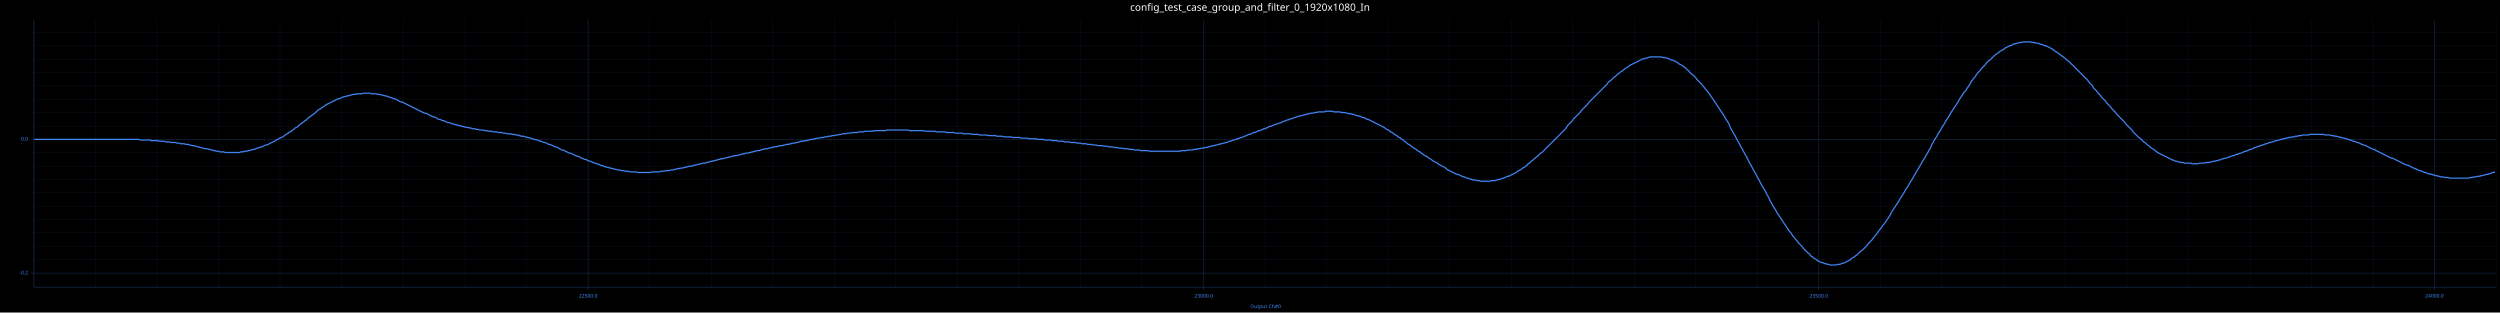
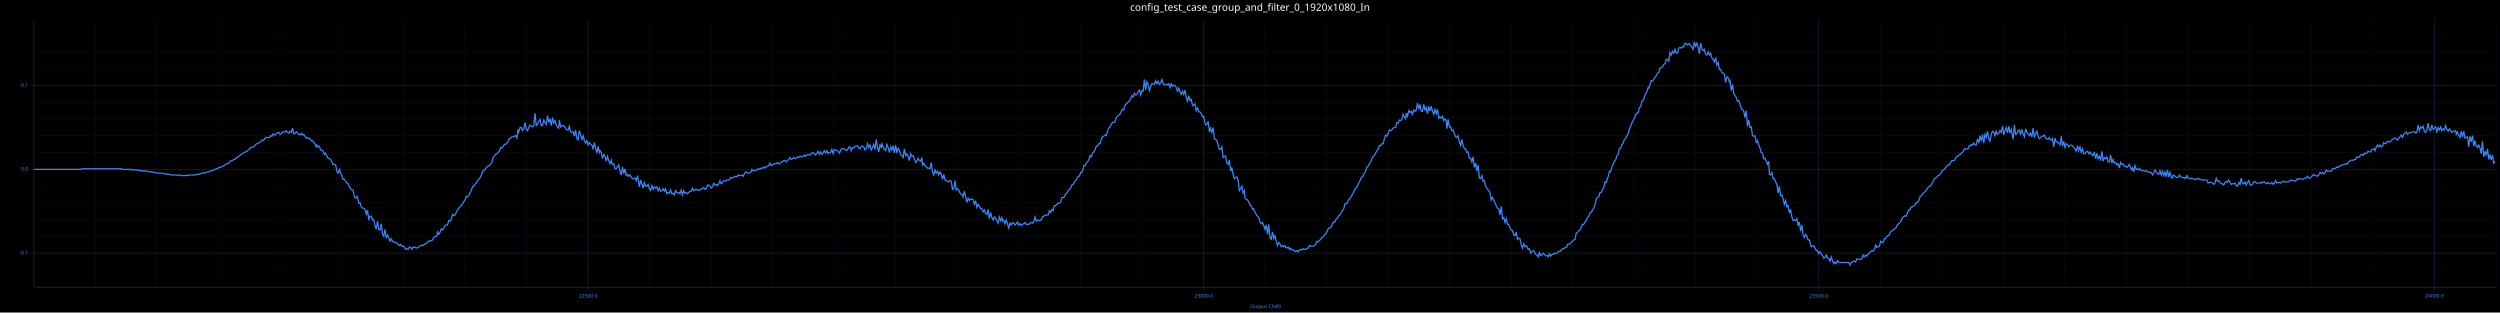
<svg xmlns="http://www.w3.org/2000/svg" width="100%" height="100%" preserveAspectRatio="xMidYMid meet" viewBox="0 0 4000 500">
  <rect x="0" y="0" width="4000" height="500" opacity="1" fill="#000000" stroke="none" />
  <text x="2000" y="5" dy="0.76em" text-anchor="middle" font-family="sans-serif" font-size="16.129" opacity="1" fill="#FFFFFF">
config_test_case_group_and_filter_0_1920x1080_In
</text>
  <line opacity="0.1" stroke="#4285F4" stroke-width="1" x1="55" y1="459" x2="55" y2="31" />
  <line opacity="0.1" stroke="#4285F4" stroke-width="1" x1="153" y1="459" x2="153" y2="31" />
  <line opacity="0.1" stroke="#4285F4" stroke-width="1" x1="251" y1="459" x2="251" y2="31" />
  <line opacity="0.1" stroke="#4285F4" stroke-width="1" x1="350" y1="459" x2="350" y2="31" />
  <line opacity="0.1" stroke="#4285F4" stroke-width="1" x1="448" y1="459" x2="448" y2="31" />
  <line opacity="0.1" stroke="#4285F4" stroke-width="1" x1="547" y1="459" x2="547" y2="31" />
  <line opacity="0.1" stroke="#4285F4" stroke-width="1" x1="645" y1="459" x2="645" y2="31" />
  <line opacity="0.1" stroke="#4285F4" stroke-width="1" x1="744" y1="459" x2="744" y2="31" />
  <line opacity="0.1" stroke="#4285F4" stroke-width="1" x1="842" y1="459" x2="842" y2="31" />
  <line opacity="0.1" stroke="#4285F4" stroke-width="1" x1="941" y1="459" x2="941" y2="31" />
  <line opacity="0.1" stroke="#4285F4" stroke-width="1" x1="1039" y1="459" x2="1039" y2="31" />
  <line opacity="0.1" stroke="#4285F4" stroke-width="1" x1="1138" y1="459" x2="1138" y2="31" />
  <line opacity="0.1" stroke="#4285F4" stroke-width="1" x1="1236" y1="459" x2="1236" y2="31" />
  <line opacity="0.1" stroke="#4285F4" stroke-width="1" x1="1335" y1="459" x2="1335" y2="31" />
  <line opacity="0.1" stroke="#4285F4" stroke-width="1" x1="1433" y1="459" x2="1433" y2="31" />
  <line opacity="0.1" stroke="#4285F4" stroke-width="1" x1="1532" y1="459" x2="1532" y2="31" />
  <line opacity="0.1" stroke="#4285F4" stroke-width="1" x1="1630" y1="459" x2="1630" y2="31" />
  <line opacity="0.1" stroke="#4285F4" stroke-width="1" x1="1729" y1="459" x2="1729" y2="31" />
  <line opacity="0.1" stroke="#4285F4" stroke-width="1" x1="1827" y1="459" x2="1827" y2="31" />
  <line opacity="0.1" stroke="#4285F4" stroke-width="1" x1="1926" y1="459" x2="1926" y2="31" />
  <line opacity="0.1" stroke="#4285F4" stroke-width="1" x1="2024" y1="459" x2="2024" y2="31" />
  <line opacity="0.1" stroke="#4285F4" stroke-width="1" x1="2122" y1="459" x2="2122" y2="31" />
  <line opacity="0.1" stroke="#4285F4" stroke-width="1" x1="2221" y1="459" x2="2221" y2="31" />
  <line opacity="0.1" stroke="#4285F4" stroke-width="1" x1="2319" y1="459" x2="2319" y2="31" />
  <line opacity="0.1" stroke="#4285F4" stroke-width="1" x1="2418" y1="459" x2="2418" y2="31" />
  <line opacity="0.1" stroke="#4285F4" stroke-width="1" x1="2516" y1="459" x2="2516" y2="31" />
  <line opacity="0.1" stroke="#4285F4" stroke-width="1" x1="2615" y1="459" x2="2615" y2="31" />
  <line opacity="0.1" stroke="#4285F4" stroke-width="1" x1="2713" y1="459" x2="2713" y2="31" />
  <line opacity="0.1" stroke="#4285F4" stroke-width="1" x1="2812" y1="459" x2="2812" y2="31" />
  <line opacity="0.1" stroke="#4285F4" stroke-width="1" x1="2910" y1="459" x2="2910" y2="31" />
  <line opacity="0.1" stroke="#4285F4" stroke-width="1" x1="3009" y1="459" x2="3009" y2="31" />
  <line opacity="0.1" stroke="#4285F4" stroke-width="1" x1="3107" y1="459" x2="3107" y2="31" />
  <line opacity="0.1" stroke="#4285F4" stroke-width="1" x1="3206" y1="459" x2="3206" y2="31" />
  <line opacity="0.1" stroke="#4285F4" stroke-width="1" x1="3304" y1="459" x2="3304" y2="31" />
  <line opacity="0.1" stroke="#4285F4" stroke-width="1" x1="3403" y1="459" x2="3403" y2="31" />
  <line opacity="0.1" stroke="#4285F4" stroke-width="1" x1="3501" y1="459" x2="3501" y2="31" />
  <line opacity="0.1" stroke="#4285F4" stroke-width="1" x1="3600" y1="459" x2="3600" y2="31" />
  <line opacity="0.1" stroke="#4285F4" stroke-width="1" x1="3698" y1="459" x2="3698" y2="31" />
  <line opacity="0.1" stroke="#4285F4" stroke-width="1" x1="3797" y1="459" x2="3797" y2="31" />
  <line opacity="0.1" stroke="#4285F4" stroke-width="1" x1="3895" y1="459" x2="3895" y2="31" />
  <line opacity="0.1" stroke="#4285F4" stroke-width="1" x1="3994" y1="459" x2="3994" y2="31" />
-   <line opacity="0.1" stroke="#4285F4" stroke-width="1" x1="55" y1="458" x2="3994" y2="458" />
-   <line opacity="0.1" stroke="#4285F4" stroke-width="1" x1="55" y1="437" x2="3994" y2="437" />
-   <line opacity="0.1" stroke="#4285F4" stroke-width="1" x1="55" y1="415" x2="3994" y2="415" />
-   <line opacity="0.1" stroke="#4285F4" stroke-width="1" x1="55" y1="394" x2="3994" y2="394" />
-   <line opacity="0.1" stroke="#4285F4" stroke-width="1" x1="55" y1="372" x2="3994" y2="372" />
+   <line opacity="0.1" stroke="#4285F4" stroke-width="1" x1="55" y1="459" x2="3994" y2="459" />
+   <line opacity="0.1" stroke="#4285F4" stroke-width="1" x1="55" y1="432" x2="3994" y2="432" />
+   <line opacity="0.1" stroke="#4285F4" stroke-width="1" x1="55" y1="405" x2="3994" y2="405" />
+   <line opacity="0.1" stroke="#4285F4" stroke-width="1" x1="55" y1="378" x2="3994" y2="378" />
  <line opacity="0.1" stroke="#4285F4" stroke-width="1" x1="55" y1="351" x2="3994" y2="351" />
-   <line opacity="0.1" stroke="#4285F4" stroke-width="1" x1="55" y1="330" x2="3994" y2="330" />
-   <line opacity="0.1" stroke="#4285F4" stroke-width="1" x1="55" y1="308" x2="3994" y2="308" />
-   <line opacity="0.1" stroke="#4285F4" stroke-width="1" x1="55" y1="287" x2="3994" y2="287" />
-   <line opacity="0.1" stroke="#4285F4" stroke-width="1" x1="55" y1="266" x2="3994" y2="266" />
+   <line opacity="0.1" stroke="#4285F4" stroke-width="1" x1="55" y1="325" x2="3994" y2="325" />
+   <line opacity="0.1" stroke="#4285F4" stroke-width="1" x1="55" y1="298" x2="3994" y2="298" />
+   <line opacity="0.1" stroke="#4285F4" stroke-width="1" x1="55" y1="271" x2="3994" y2="271" />
  <line opacity="0.1" stroke="#4285F4" stroke-width="1" x1="55" y1="244" x2="3994" y2="244" />
-   <line opacity="0.1" stroke="#4285F4" stroke-width="1" x1="55" y1="223" x2="3994" y2="223" />
-   <line opacity="0.1" stroke="#4285F4" stroke-width="1" x1="55" y1="202" x2="3994" y2="202" />
-   <line opacity="0.1" stroke="#4285F4" stroke-width="1" x1="55" y1="180" x2="3994" y2="180" />
-   <line opacity="0.1" stroke="#4285F4" stroke-width="1" x1="55" y1="159" x2="3994" y2="159" />
+   <line opacity="0.1" stroke="#4285F4" stroke-width="1" x1="55" y1="217" x2="3994" y2="217" />
+   <line opacity="0.1" stroke="#4285F4" stroke-width="1" x1="55" y1="190" x2="3994" y2="190" />
+   <line opacity="0.1" stroke="#4285F4" stroke-width="1" x1="55" y1="164" x2="3994" y2="164" />
  <line opacity="0.1" stroke="#4285F4" stroke-width="1" x1="55" y1="137" x2="3994" y2="137" />
-   <line opacity="0.1" stroke="#4285F4" stroke-width="1" x1="55" y1="116" x2="3994" y2="116" />
-   <line opacity="0.1" stroke="#4285F4" stroke-width="1" x1="55" y1="95" x2="3994" y2="95" />
-   <line opacity="0.1" stroke="#4285F4" stroke-width="1" x1="55" y1="73" x2="3994" y2="73" />
-   <line opacity="0.1" stroke="#4285F4" stroke-width="1" x1="55" y1="52" x2="3994" y2="52" />
+   <line opacity="0.1" stroke="#4285F4" stroke-width="1" x1="55" y1="110" x2="3994" y2="110" />
+   <line opacity="0.1" stroke="#4285F4" stroke-width="1" x1="55" y1="83" x2="3994" y2="83" />
+   <line opacity="0.1" stroke="#4285F4" stroke-width="1" x1="55" y1="56" x2="3994" y2="56" />
  <text x="2025" y="495" dy="-0.5ex" text-anchor="middle" font-family="sans-serif" font-size="8.065" opacity="1" fill="#4285F4">
Output Ch#0
</text>
  <line opacity="0.2" stroke="#4285F4" stroke-width="1" x1="941" y1="459" x2="941" y2="31" />
  <line opacity="0.2" stroke="#4285F4" stroke-width="1" x1="1926" y1="459" x2="1926" y2="31" />
  <line opacity="0.2" stroke="#4285F4" stroke-width="1" x1="2910" y1="459" x2="2910" y2="31" />
  <line opacity="0.2" stroke="#4285F4" stroke-width="1" x1="3895" y1="459" x2="3895" y2="31" />
-   <line opacity="0.2" stroke="#4285F4" stroke-width="1" x1="55" y1="437" x2="3994" y2="437" />
-   <line opacity="0.2" stroke="#4285F4" stroke-width="1" x1="55" y1="223" x2="3994" y2="223" />
+   <line opacity="0.2" stroke="#4285F4" stroke-width="1" x1="55" y1="405" x2="3994" y2="405" />
+   <line opacity="0.2" stroke="#4285F4" stroke-width="1" x1="55" y1="271" x2="3994" y2="271" />
+   <line opacity="0.2" stroke="#4285F4" stroke-width="1" x1="55" y1="137" x2="3994" y2="137" />
  <polyline fill="none" opacity="0.3" stroke="#4285F4" stroke-width="1" points="54,31 54,459 " />
-   <text x="45" y="437" dy="0.5ex" text-anchor="end" font-family="sans-serif" font-size="8.065" opacity="1" fill="#4285F4">
- -0.2
+   <text x="45" y="405" dy="0.5ex" text-anchor="end" font-family="sans-serif" font-size="8.065" opacity="1" fill="#4285F4">
+ -0.1
</text>
-   <polyline fill="none" opacity="0.3" stroke="#4285F4" stroke-width="1" points="49,437 54,437 " />
-   <text x="45" y="223" dy="0.5ex" text-anchor="end" font-family="sans-serif" font-size="8.065" opacity="1" fill="#4285F4">
+   <polyline fill="none" opacity="0.3" stroke="#4285F4" stroke-width="1" points="49,405 54,405 " />
+   <text x="45" y="271" dy="0.5ex" text-anchor="end" font-family="sans-serif" font-size="8.065" opacity="1" fill="#4285F4">
0.0
</text>
-   <polyline fill="none" opacity="0.3" stroke="#4285F4" stroke-width="1" points="49,223 54,223 " />
+   <polyline fill="none" opacity="0.3" stroke="#4285F4" stroke-width="1" points="49,271 54,271 " />
+   <text x="45" y="137" dy="0.5ex" text-anchor="end" font-family="sans-serif" font-size="8.065" opacity="1" fill="#4285F4">
+ 0.1
+ </text>
+   <polyline fill="none" opacity="0.3" stroke="#4285F4" stroke-width="1" points="49,137 54,137 " />
  <polyline fill="none" opacity="0.3" stroke="#4285F4" stroke-width="1" points="55,460 3994,460 " />
  <text x="941" y="470" dy="0.76em" text-anchor="middle" font-family="sans-serif" font-size="8.065" opacity="1" fill="#4285F4">
22500.0
</text>
  <polyline fill="none" opacity="0.3" stroke="#4285F4" stroke-width="1" points="941,460 941,465 " />
  <text x="1926" y="470" dy="0.76em" text-anchor="middle" font-family="sans-serif" font-size="8.065" opacity="1" fill="#4285F4">
23000.0
</text>
  <polyline fill="none" opacity="0.3" stroke="#4285F4" stroke-width="1" points="1926,460 1926,465 " />
  <text x="2910" y="470" dy="0.76em" text-anchor="middle" font-family="sans-serif" font-size="8.065" opacity="1" fill="#4285F4">
23500.0
</text>
  <polyline fill="none" opacity="0.3" stroke="#4285F4" stroke-width="1" points="2910,460 2910,465 " />
  <text x="3895" y="470" dy="0.76em" text-anchor="middle" font-family="sans-serif" font-size="8.065" opacity="1" fill="#4285F4">
24000.0
</text>
  <polyline fill="none" opacity="0.3" stroke="#4285F4" stroke-width="1" points="3895,460 3895,465 " />
-   <polyline fill="none" opacity="1" stroke="#4285F4" stroke-width="2" points="55,223 56,223 58,223 60,223 62,223 64,223 66,223 68,223 70,223 72,223 74,223 76,223 78,223 80,223 82,223 84,223 86,223 88,223 90,223 92,223 94,223 96,223 98,223 100,223 102,223 104,223 106,223 108,223 110,223 112,223 114,223 116,223 118,223 119,223 121,223 123,223 125,223 127,223 129,223 131,223 133,223 135,223 137,223 139,223 141,223 143,223 145,223 147,223 149,223 151,223 153,223 155,223 157,223 159,223 161,223 163,223 165,223 167,223 169,223 171,223 173,223 175,223 177,223 179,223 181,223 183,223 184,223 186,223 188,223 190,223 192,223 194,223 196,223 198,223 200,223 202,223 204,223 206,223 208,223 210,223 212,223 214,223 216,223 218,223 220,223 222,223 224,224 226,224 228,224 230,224 232,224 234,224 236,224 238,224 240,224 242,225 244,225 246,225 248,225 249,225 251,225 253,225 255,226 257,226 259,226 261,226 263,226 265,227 267,227 269,227 271,227 273,228 275,228 277,228 279,228 281,228 283,229 285,229 287,229 289,230 291,230 293,230 295,230 297,231 299,231 301,231 303,232 305,232 307,233 309,233 311,233 313,234 314,234 316,235 318,235 320,236 322,236 324,237 326,237 328,238 330,238 332,238 334,239 336,239 338,240 340,240 342,241 344,241 346,242 348,242 350,242 352,243 354,243 356,243 358,243 360,244 362,244 364,244 366,244 368,244 370,244 372,244 374,244 376,244 377,244 379,244 381,244 383,244 385,243 387,243 389,243 391,242 393,242 395,242 397,241 399,241 401,240 403,240 405,239 407,239 409,238 411,237 413,237 415,236 417,235 419,235 421,234 423,233 425,232 427,232 429,231 431,230 433,229 435,228 437,227 439,226 441,225 442,224 444,223 446,222 448,221 450,220 452,219 454,218 456,216 458,215 460,214 462,212 464,211 466,210 468,208 470,207 472,205 474,204 476,203 478,201 480,199 482,198 484,196 486,195 488,193 490,192 492,190 494,188 496,187 498,185 500,184 502,182 504,181 506,179 507,178 509,176 511,175 513,174 515,172 517,171 519,170 521,168 523,167 525,166 527,165 529,164 531,163 533,162 535,161 537,160 539,159 541,158 543,158 545,157 547,156 549,155 551,155 553,154 555,154 557,153 559,153 561,152 563,152 565,151 567,151 569,151 571,150 572,150 574,150 576,150 578,150 580,150 582,149 584,149 586,149 588,149 590,149 592,149 594,150 596,150 598,150 600,150 602,150 604,151 606,151 608,151 610,152 612,152 614,153 616,153 618,154 620,154 622,155 624,156 626,156 628,157 630,158 632,158 634,159 636,160 637,161 639,162 641,163 643,163 645,164 647,165 649,166 651,167 653,168 655,169 657,170 659,171 661,172 663,173 665,174 667,175 669,176 671,177 673,178 675,179 677,180 679,181 681,181 683,182 685,183 687,184 689,185 691,186 693,187 695,187 697,188 699,189 700,190 702,191 704,191 706,192 708,193 710,193 712,194 714,195 716,196 718,196 720,197 722,197 724,198 726,199 728,199 730,200 732,200 734,201 736,201 738,202 740,202 742,203 744,203 746,204 748,204 750,204 752,205 754,205 756,206 758,206 760,206 762,207 764,207 765,207 767,208 769,208 771,208 773,208 775,209 777,209 779,209 781,210 783,210 785,210 787,210 789,211 791,211 793,211 795,211 797,212 799,212 801,212 803,212 805,213 807,213 809,213 811,214 813,214 815,214 817,214 819,215 821,215 823,215 825,216 827,216 829,216 830,217 832,217 834,218 836,218 838,218 840,219 842,219 844,220 846,220 848,221 850,221 852,222 854,223 856,223 858,224 860,224 862,225 864,226 866,226 868,227 870,228 872,228 874,229 876,230 878,231 880,231 882,232 884,233 886,234 888,235 890,235 892,236 894,237 895,238 897,239 899,240 901,240 903,241 905,242 907,243 909,244 911,245 913,245 915,246 917,247 919,248 921,249 923,250 925,250 927,251 929,252 931,253 933,254 935,255 937,255 939,256 941,257 943,258 945,258 947,259 949,260 951,261 953,261 955,262 957,263 959,263 960,264 962,265 964,265 966,266 968,267 970,267 972,268 974,268 976,269 978,269 980,270 982,270 984,271 986,271 988,272 990,272 992,272 994,273 996,273 998,273 1000,274 1002,274 1004,274 1006,274 1008,275 1010,275 1012,275 1014,275 1016,275 1018,275 1020,276 1022,276 1023,276 1025,276 1027,276 1029,276 1031,276 1033,276 1035,276 1037,276 1039,276 1041,276 1043,275 1045,275 1047,275 1049,275 1051,275 1053,275 1055,275 1057,274 1059,274 1061,274 1063,274 1065,273 1067,273 1069,273 1071,273 1073,272 1075,272 1077,272 1079,271 1081,271 1083,270 1085,270 1087,270 1088,269 1090,269 1092,269 1094,268 1096,268 1098,267 1100,267 1102,266 1104,266 1106,266 1108,265 1110,265 1112,264 1114,264 1116,263 1118,263 1120,262 1122,262 1124,261 1126,261 1128,261 1130,260 1132,260 1134,259 1136,259 1138,258 1140,258 1142,257 1144,257 1146,256 1148,256 1150,255 1152,255 1153,254 1155,254 1157,254 1159,253 1161,253 1163,252 1165,252 1167,251 1169,251 1171,250 1173,250 1175,249 1177,249 1179,249 1181,248 1183,248 1185,247 1187,247 1189,246 1191,246 1193,245 1195,245 1197,245 1199,244 1201,244 1203,243 1205,243 1207,242 1209,242 1211,241 1213,241 1215,241 1217,240 1218,240 1220,239 1222,239 1224,238 1226,238 1228,238 1230,237 1232,237 1234,236 1236,236 1238,235 1240,235 1242,235 1244,234 1246,234 1248,233 1250,233 1252,233 1254,232 1256,232 1258,231 1260,231 1262,231 1264,230 1266,230 1268,229 1270,229 1272,229 1274,228 1276,228 1278,227 1280,227 1281,226 1283,226 1285,226 1287,225 1289,225 1291,225 1293,224 1295,224 1297,223 1299,223 1301,223 1303,222 1305,222 1307,221 1309,221 1311,221 1313,220 1315,220 1317,220 1319,219 1321,219 1323,219 1325,218 1327,218 1329,218 1331,217 1333,217 1335,217 1337,216 1339,216 1341,216 1343,215 1345,215 1346,215 1348,214 1350,214 1352,214 1354,214 1356,213 1358,213 1360,213 1362,213 1364,212 1366,212 1368,212 1370,212 1372,212 1374,211 1376,211 1378,211 1380,211 1382,211 1384,210 1386,210 1388,210 1390,210 1392,210 1394,210 1396,210 1398,209 1400,209 1402,209 1404,209 1406,209 1408,209 1410,209 1411,209 1413,209 1415,209 1417,209 1419,208 1421,208 1423,208 1425,208 1427,208 1429,208 1431,208 1433,208 1435,208 1437,208 1439,208 1441,208 1443,208 1445,208 1447,208 1449,208 1451,208 1453,208 1455,209 1457,209 1459,209 1461,209 1463,209 1465,209 1467,209 1469,209 1471,209 1473,209 1475,209 1476,209 1478,209 1480,210 1482,210 1484,210 1486,210 1488,210 1490,210 1492,210 1494,210 1496,210 1498,211 1500,211 1502,211 1504,211 1506,211 1508,211 1510,211 1512,211 1514,212 1516,212 1518,212 1520,212 1522,212 1524,212 1526,212 1528,213 1530,213 1532,213 1534,213 1536,213 1538,213 1540,213 1541,214 1543,214 1545,214 1547,214 1549,214 1551,214 1553,214 1555,215 1557,215 1559,215 1561,215 1563,215 1565,215 1567,216 1569,216 1571,216 1573,216 1575,216 1577,216 1579,216 1581,217 1583,217 1585,217 1587,217 1589,217 1591,217 1593,217 1595,218 1597,218 1599,218 1601,218 1603,218 1604,218 1606,219 1608,219 1610,219 1612,219 1614,219 1616,219 1618,219 1620,220 1622,220 1624,220 1626,220 1628,220 1630,220 1632,220 1634,221 1636,221 1638,221 1640,221 1642,221 1644,221 1646,222 1648,222 1650,222 1652,222 1654,222 1656,222 1658,222 1660,223 1662,223 1664,223 1666,223 1668,223 1669,223 1671,224 1673,224 1675,224 1677,224 1679,224 1681,224 1683,225 1685,225 1687,225 1689,225 1691,225 1693,226 1695,226 1697,226 1699,226 1701,226 1703,227 1705,227 1707,227 1709,227 1711,227 1713,228 1715,228 1717,228 1719,228 1721,228 1723,229 1725,229 1727,229 1729,229 1731,230 1733,230 1734,230 1736,230 1738,230 1740,231 1742,231 1744,231 1746,231 1748,232 1750,232 1752,232 1754,232 1756,233 1758,233 1760,233 1762,233 1764,233 1766,234 1768,234 1770,234 1772,234 1774,235 1776,235 1778,235 1780,235 1782,236 1784,236 1786,236 1788,236 1790,237 1792,237 1794,237 1796,237 1798,238 1799,238 1801,238 1803,238 1805,238 1807,239 1809,239 1811,239 1813,239 1815,240 1817,240 1819,240 1821,240 1823,240 1825,241 1827,241 1829,241 1831,241 1833,241 1835,241 1837,241 1839,242 1841,242 1843,242 1845,242 1847,242 1849,242 1851,242 1853,242 1855,242 1857,242 1859,242 1861,242 1863,242 1864,242 1866,242 1868,242 1870,242 1872,242 1874,242 1876,242 1878,242 1880,242 1882,242 1884,242 1886,242 1888,242 1890,241 1892,241 1894,241 1896,241 1898,241 1900,240 1902,240 1904,240 1906,240 1908,240 1910,239 1912,239 1914,239 1916,238 1918,238 1920,238 1922,237 1924,237 1926,237 1927,236 1929,236 1931,236 1933,235 1935,235 1937,234 1939,234 1941,233 1943,233 1945,232 1947,232 1949,231 1951,231 1953,230 1955,230 1957,229 1959,229 1961,228 1963,228 1965,227 1967,226 1969,226 1971,225 1973,224 1975,224 1977,223 1979,222 1981,222 1983,221 1985,220 1987,220 1989,219 1991,218 1992,218 1994,217 1996,216 1998,215 2000,215 2002,214 2004,213 2006,212 2008,212 2010,211 2012,210 2014,209 2016,209 2018,208 2020,207 2022,206 2024,206 2026,205 2028,204 2030,203 2032,202 2034,202 2036,201 2038,200 2040,199 2042,199 2044,198 2046,197 2048,197 2050,196 2052,195 2054,194 2056,194 2057,193 2059,192 2061,192 2063,191 2065,190 2067,190 2069,189 2071,188 2073,188 2075,187 2077,186 2079,186 2081,185 2083,185 2085,184 2087,184 2089,183 2091,183 2093,182 2095,182 2097,181 2099,181 2101,181 2103,180 2105,180 2107,180 2109,179 2111,179 2113,179 2115,179 2117,179 2119,179 2121,178 2122,178 2124,178 2126,178 2128,178 2130,178 2132,178 2134,179 2136,179 2138,179 2140,179 2142,179 2144,179 2146,180 2148,180 2150,180 2152,180 2154,181 2156,181 2158,182 2160,182 2162,182 2164,183 2166,183 2168,184 2170,185 2172,185 2174,186 2176,186 2178,187 2180,188 2182,188 2184,189 2186,190 2187,191 2189,191 2191,192 2193,193 2195,194 2197,195 2199,196 2201,197 2203,198 2205,199 2207,200 2209,201 2211,202 2213,203 2215,204 2217,206 2219,207 2221,208 2223,209 2225,211 2227,212 2229,213 2231,215 2233,216 2235,217 2237,219 2239,220 2241,221 2243,223 2245,224 2247,226 2249,227 2250,228 2252,230 2254,231 2256,232 2258,234 2260,235 2262,237 2264,238 2266,239 2268,241 2270,242 2272,243 2274,245 2276,246 2278,248 2280,249 2282,250 2284,251 2286,253 2288,254 2290,255 2292,257 2294,258 2296,259 2298,260 2300,261 2302,263 2304,264 2306,265 2308,266 2310,267 2312,268 2314,270 2315,271 2317,272 2319,273 2321,274 2323,275 2325,276 2327,277 2329,278 2331,279 2333,279 2335,280 2337,281 2339,282 2341,283 2343,283 2345,284 2347,285 2349,285 2351,286 2353,287 2355,287 2357,288 2359,288 2361,288 2363,289 2365,289 2367,289 2369,290 2371,290 2373,290 2375,290 2377,290 2379,290 2380,290 2382,290 2384,290 2386,289 2388,289 2390,289 2392,289 2394,288 2396,288 2398,287 2400,287 2402,286 2404,285 2406,285 2408,284 2410,283 2412,282 2414,282 2416,281 2418,280 2420,279 2422,278 2424,277 2426,276 2428,274 2430,273 2432,272 2434,271 2436,269 2438,268 2440,267 2442,265 2444,264 2445,262 2447,261 2449,259 2451,257 2453,256 2455,254 2457,252 2459,251 2461,249 2463,247 2465,245 2467,244 2469,242 2471,240 2473,238 2475,236 2477,234 2479,232 2481,230 2483,228 2485,226 2487,224 2489,222 2491,220 2493,218 2495,216 2497,214 2499,212 2501,210 2503,208 2505,206 2507,203 2508,201 2510,199 2512,197 2514,195 2516,193 2518,190 2520,188 2522,186 2524,184 2526,182 2528,180 2530,177 2532,175 2534,173 2536,171 2538,169 2540,167 2542,164 2544,162 2546,160 2548,158 2550,156 2552,154 2554,152 2556,150 2558,148 2560,146 2562,144 2564,142 2566,140 2568,138 2570,136 2572,134 2573,132 2575,130 2577,129 2579,127 2581,125 2583,123 2585,122 2587,120 2589,118 2591,117 2593,115 2595,114 2597,112 2599,111 2601,109 2603,108 2605,107 2607,105 2609,104 2611,103 2613,102 2615,101 2617,100 2619,99 2621,98 2623,97 2625,96 2627,95 2629,94 2631,94 2633,93 2635,93 2637,92 2638,92 2640,91 2642,91 2644,91 2646,91 2648,91 2650,91 2652,91 2654,91 2656,91 2658,91 2660,92 2662,92 2664,92 2666,93 2668,93 2670,94 2672,95 2674,96 2676,96 2678,97 2680,98 2682,99 2684,100 2686,102 2688,103 2690,104 2692,105 2694,107 2696,108 2698,110 2700,112 2702,113 2703,115 2705,117 2707,119 2709,120 2711,122 2713,124 2715,127 2717,129 2719,131 2721,133 2723,135 2725,138 2727,140 2729,143 2731,145 2733,148 2735,150 2737,153 2739,156 2741,159 2743,162 2745,165 2747,168 2749,171 2751,174 2753,177 2755,180 2757,183 2759,186 2761,190 2763,193 2765,196 2767,200 2768,203 2770,207 2772,210 2774,214 2776,217 2778,221 2780,225 2782,228 2784,232 2786,236 2788,239 2790,243 2792,247 2794,250 2796,254 2798,258 2800,262 2802,265 2804,269 2806,273 2808,276 2810,280 2812,284 2814,287 2816,291 2818,295 2820,298 2822,302 2824,305 2826,309 2828,313 2830,316 2831,319 2833,323 2835,326 2837,330 2839,333 2841,336 2843,340 2845,343 2847,346 2849,349 2851,352 2853,355 2855,358 2857,361 2859,364 2861,367 2863,370 2865,372 2867,375 2869,378 2871,380 2873,383 2875,385 2877,388 2879,390 2881,392 2883,394 2885,397 2887,399 2889,401 2891,403 2893,405 2895,406 2896,408 2898,410 2900,411 2902,413 2904,414 2906,415 2908,417 2910,418 2912,419 2914,420 2916,420 2918,421 2920,422 2922,422 2924,423 2926,423 2928,424 2930,424 2932,424 2934,424 2936,424 2938,424 2940,423 2942,423 2944,423 2946,422 2948,421 2950,421 2952,420 2954,419 2956,418 2958,417 2960,416 2961,415 2963,413 2965,412 2967,411 2969,409 2971,408 2973,406 2975,404 2977,402 2979,401 2981,399 2983,397 2985,395 2987,393 2989,390 2991,388 2993,386 2995,384 2997,381 2999,379 3001,376 3003,374 3005,371 3007,368 3009,366 3011,363 3013,360 3015,358 3017,355 3019,352 3021,349 3023,346 3025,343 3026,340 3028,337 3030,334 3032,331 3034,328 3036,325 3038,322 3040,318 3042,315 3044,312 3046,309 3048,305 3050,302 3052,299 3054,296 3056,292 3058,289 3060,286 3062,282 3064,279 3066,275 3068,272 3070,269 3072,265 3074,262 3076,258 3078,255 3080,252 3082,248 3084,245 3086,241 3088,238 3090,234 3091,231 3093,228 3095,224 3097,221 3099,218 3101,214 3103,211 3105,208 3107,204 3109,201 3111,198 3113,194 3115,191 3117,188 3119,185 3121,181 3123,178 3125,175 3127,172 3129,169 3131,166 3133,163 3135,159 3137,156 3139,153 3141,150 3143,147 3145,145 3147,142 3149,139 3151,136 3153,133 3154,130 3156,128 3158,125 3160,123 3162,120 3164,117 3166,115 3168,113 3170,110 3172,108 3174,106 3176,104 3178,101 3180,99 3182,97 3184,96 3186,94 3188,92 3190,90 3192,88 3194,87 3196,85 3198,84 3200,82 3202,81 3204,80 3206,79 3208,77 3210,76 3212,75 3214,74 3216,73 3218,73 3219,72 3221,71 3223,70 3225,70 3227,69 3229,69 3231,68 3233,68 3235,68 3237,67 3239,67 3241,67 3243,67 3245,67 3247,67 3249,67 3251,68 3253,68 3255,68 3257,69 3259,69 3261,69 3263,70 3265,71 3267,71 3269,72 3271,73 3273,73 3275,74 3277,75 3279,76 3281,77 3283,78 3284,79 3286,80 3288,82 3290,83 3292,84 3294,86 3296,87 3298,89 3300,90 3302,92 3304,93 3306,95 3308,97 3310,98 3312,100 3314,102 3316,104 3318,106 3320,108 3322,110 3324,112 3326,114 3328,116 3330,118 3332,120 3334,122 3336,124 3338,126 3340,128 3342,131 3344,133 3346,135 3348,137 3349,140 3351,142 3353,144 3355,146 3357,149 3359,151 3361,153 3363,156 3365,158 3367,160 3369,162 3371,165 3373,167 3375,169 3377,171 3379,174 3381,176 3383,178 3385,180 3387,183 3389,185 3391,187 3393,189 3395,191 3397,193 3399,195 3401,198 3403,200 3405,202 3407,204 3409,206 3411,208 3412,210 3414,212 3416,214 3418,216 3420,218 3422,220 3424,221 3426,223 3428,225 3430,227 3432,228 3434,230 3436,232 3438,233 3440,235 3442,237 3444,238 3446,239 3448,241 3450,242 3452,244 3454,245 3456,246 3458,247 3460,248 3462,249 3464,250 3466,251 3468,252 3470,253 3472,254 3474,255 3476,256 3477,256 3479,257 3481,258 3483,258 3485,259 3487,259 3489,260 3491,260 3493,260 3495,261 3497,261 3499,261 3501,261 3503,261 3505,261 3507,262 3509,262 3511,262 3513,262 3515,262 3517,262 3519,261 3521,261 3523,261 3525,261 3527,261 3529,260 3531,260 3533,260 3535,260 3537,259 3539,259 3541,258 3542,258 3544,258 3546,257 3548,257 3550,256 3552,256 3554,255 3556,254 3558,254 3560,253 3562,253 3564,252 3566,251 3568,251 3570,250 3572,249 3574,249 3576,248 3578,247 3580,247 3582,246 3584,245 3586,245 3588,244 3590,243 3592,242 3594,242 3596,241 3598,240 3600,239 3602,239 3604,238 3606,237 3607,236 3609,236 3611,235 3613,234 3615,234 3617,233 3619,232 3621,232 3623,231 3625,230 3627,230 3629,229 3631,228 3633,228 3635,227 3637,227 3639,226 3641,225 3643,225 3645,224 3647,224 3649,223 3651,223 3653,222 3655,222 3657,221 3659,221 3661,220 3663,220 3665,220 3667,219 3669,219 3671,219 3672,218 3674,218 3676,218 3678,217 3680,217 3682,217 3684,216 3686,216 3688,216 3690,216 3692,216 3694,216 3696,215 3698,215 3700,215 3702,215 3704,215 3706,215 3708,215 3710,215 3712,215 3714,215 3716,215 3718,215 3720,216 3722,216 3724,216 3726,216 3728,216 3730,217 3732,217 3734,217 3735,218 3737,218 3739,218 3741,219 3743,219 3745,220 3747,220 3749,221 3751,221 3753,222 3755,222 3757,223 3759,224 3761,224 3763,225 3765,226 3767,226 3769,227 3771,228 3773,228 3775,229 3777,230 3779,231 3781,232 3783,232 3785,233 3787,234 3789,235 3791,236 3793,237 3795,238 3797,239 3799,239 3800,240 3802,241 3804,242 3806,243 3808,244 3810,245 3812,246 3814,247 3816,248 3818,249 3820,250 3822,251 3824,252 3826,253 3828,253 3830,254 3832,255 3834,256 3836,257 3838,258 3840,259 3842,260 3844,261 3846,262 3848,263 3850,264 3852,264 3854,265 3856,266 3858,267 3860,268 3862,269 3864,270 3865,270 3867,271 3869,272 3871,273 3873,273 3875,274 3877,275 3879,276 3881,276 3883,277 3885,278 3887,278 3889,279 3891,279 3893,280 3895,280 3897,281 3899,281 3901,282 3903,282 3905,283 3907,283 3909,283 3911,284 3913,284 3915,284 3917,284 3919,285 3921,285 3923,285 3925,285 3927,285 3929,285 3930,285 3932,285 3934,285 3936,285 3938,285 3940,285 3942,285 3944,285 3946,285 3948,285 3950,285 3952,284 3954,284 3956,284 3958,283 3960,283 3962,283 3964,282 3966,282 3968,282 3970,281 3972,281 3974,280 3976,280 3978,279 3980,279 3982,278 3984,278 3986,277 3988,276 3990,276 3992,275 " />
+   <polyline fill="none" opacity="1" stroke="#4285F4" stroke-width="2" points="55,271 56,271 58,271 60,271 62,271 64,271 66,271 68,271 70,271 72,271 74,271 76,271 78,271 80,271 82,271 84,271 86,271 88,271 90,271 92,271 94,271 96,271 98,271 100,271 102,271 104,271 106,271 108,271 110,271 112,271 114,271 116,271 118,271 119,271 121,271 123,271 125,271 127,271 129,271 131,270 133,270 135,270 137,270 139,270 141,270 143,270 145,270 147,270 149,270 151,270 153,270 155,270 157,270 159,270 161,270 163,270 165,270 167,270 169,270 171,270 173,270 175,270 177,270 179,270 181,270 183,270 184,270 186,270 188,270 190,270 192,270 194,270 196,271 198,271 200,271 202,271 204,271 206,271 208,271 210,272 212,271 214,272 216,272 218,272 220,272 222,273 224,273 226,273 228,273 230,274 232,273 234,274 236,274 238,275 240,275 242,275 244,275 246,276 248,276 249,276 251,277 253,277 255,277 257,277 259,277 261,278 263,278 265,278 267,279 269,279 271,279 273,280 275,280 277,280 279,280 281,280 283,280 285,281 287,280 289,280 291,281 293,281 295,281 297,281 299,280 301,281 303,280 305,280 307,280 309,280 311,280 313,280 314,279 316,279 318,279 320,278 322,278 324,277 326,276 328,277 330,276 332,275 334,275 336,274 338,273 340,273 342,272 344,271 346,270 348,270 350,268 352,268 354,267 356,266 358,265 360,264 362,262 364,262 366,261 368,259 370,257 372,257 374,255 376,255 377,253 379,252 381,251 383,249 385,248 387,246 389,245 391,244 393,243 395,242 397,240 399,239 401,236 403,236 405,235 407,234 409,231 411,230 413,229 415,228 417,227 419,224 421,225 423,223 425,220 427,220 429,220 431,220 433,217 435,218 437,214 439,216 441,216 442,214 444,212 446,212 448,215 450,214 452,211 454,211 456,211 458,209 460,212 462,213 464,210 466,212 468,205 470,214 472,214 474,211 476,213 478,215 480,216 482,213 484,216 486,215 488,218 490,221 492,220 494,222 496,222 498,225 500,225 502,228 504,230 506,235 507,232 509,235 511,234 513,240 515,240 517,242 519,247 521,245 523,250 525,253 527,254 529,255 531,259 533,263 535,263 537,264 539,274 541,277 543,271 545,277 547,281 549,287 551,287 553,290 555,293 557,294 559,299 561,302 563,304 565,304 567,315 569,317 571,314 572,316 574,325 576,324 578,331 580,333 582,333 584,335 586,343 588,336 590,351 592,346 594,346 596,352 598,351 600,361 602,367 604,354 606,367 608,368 610,358 612,375 614,378 616,367 618,380 620,376 622,380 624,386 626,382 628,386 630,387 632,388 634,388 636,390 637,391 639,393 641,391 643,394 645,394 647,395 649,399 651,398 653,399 655,395 657,396 659,399 661,395 663,396 665,396 667,397 669,396 671,394 673,393 675,392 677,393 679,391 681,390 683,389 685,386 687,386 689,385 691,385 693,382 695,379 697,378 699,378 700,371 702,375 704,372 706,366 708,368 710,365 712,361 714,360 716,360 718,353 720,354 722,351 724,343 726,345 728,344 730,340 732,336 734,333 736,331 738,329 740,326 742,323 744,320 746,314 748,315 750,313 752,309 754,305 756,299 758,298 760,295 762,293 764,289 765,288 767,286 769,283 771,278 773,273 775,272 777,270 779,267 781,266 783,265 785,262 787,260 789,252 791,249 793,247 795,246 797,244 799,242 801,236 803,237 805,234 807,231 809,231 811,229 813,226 815,222 817,221 819,219 821,219 823,218 825,217 827,221 829,207 830,211 832,204 834,204 836,209 838,206 840,196 842,207 844,209 846,204 848,200 850,202 852,203 854,201 856,181 858,201 860,199 862,194 864,191 866,201 868,201 870,192 872,196 874,199 876,185 878,196 880,190 882,201 884,188 886,197 888,193 890,200 892,203 894,205 895,192 897,203 899,201 901,201 903,202 905,205 907,208 909,208 911,202 913,211 915,212 917,211 919,218 921,208 923,222 925,224 927,209 929,216 931,223 933,217 935,225 937,229 939,225 941,232 943,228 945,231 947,232 949,239 951,228 953,237 955,245 957,234 959,244 960,241 962,244 964,254 966,247 968,250 970,258 972,250 974,257 976,262 978,256 980,263 982,262 984,270 986,270 988,267 990,264 992,274 994,280 996,267 998,278 1000,270 1002,281 1004,279 1006,282 1008,280 1010,283 1012,286 1014,286 1016,285 1018,289 1020,281 1022,292 1023,299 1025,288 1027,294 1029,301 1031,292 1033,298 1035,298 1037,295 1039,302 1041,305 1043,297 1045,303 1047,299 1049,301 1051,299 1053,305 1055,301 1057,306 1059,305 1061,302 1063,306 1065,302 1067,310 1069,308 1071,309 1073,304 1075,310 1077,309 1079,312 1081,305 1083,308 1085,309 1087,308 1088,310 1090,304 1092,312 1094,305 1096,309 1098,308 1100,310 1102,308 1104,306 1106,306 1108,301 1110,305 1112,303 1114,304 1116,303 1118,305 1120,304 1122,302 1124,302 1126,300 1128,303 1130,302 1132,296 1134,296 1136,298 1138,301 1140,299 1142,293 1144,296 1146,295 1148,297 1150,294 1152,289 1153,293 1155,294 1157,290 1159,289 1161,290 1163,288 1165,288 1167,288 1169,284 1171,285 1173,284 1175,283 1177,282 1179,283 1181,280 1183,281 1185,281 1187,280 1189,282 1191,278 1193,275 1195,276 1197,277 1199,277 1201,276 1203,271 1205,273 1207,273 1209,273 1211,272 1213,270 1215,271 1217,269 1218,270 1220,269 1222,267 1224,269 1226,267 1228,266 1230,265 1232,261 1234,265 1236,264 1238,262 1240,262 1242,262 1244,260 1246,262 1248,262 1250,259 1252,259 1254,257 1256,257 1258,259 1260,257 1262,255 1264,252 1266,255 1268,254 1270,252 1272,254 1274,253 1276,251 1278,252 1280,250 1281,250 1283,251 1285,250 1287,248 1289,250 1291,248 1293,247 1295,248 1297,247 1299,245 1301,244 1303,246 1305,248 1307,245 1309,242 1311,247 1313,243 1315,247 1317,245 1319,241 1321,245 1323,241 1325,246 1327,244 1329,244 1331,239 1333,246 1335,239 1337,240 1339,241 1341,242 1343,245 1345,241 1346,238 1348,238 1350,238 1352,239 1354,241 1356,240 1358,235 1360,235 1362,241 1364,236 1366,237 1368,234 1370,234 1372,233 1374,237 1376,238 1378,234 1380,234 1382,235 1384,240 1386,238 1388,230 1390,236 1392,232 1394,240 1396,236 1398,231 1400,239 1402,223 1404,236 1406,243 1408,231 1410,237 1411,230 1413,235 1415,239 1417,241 1419,231 1421,236 1423,244 1425,235 1427,240 1429,233 1431,245 1433,232 1435,245 1437,237 1439,240 1441,247 1443,249 1445,252 1447,238 1449,249 1451,246 1453,250 1455,257 1457,246 1459,250 1461,249 1463,254 1465,260 1467,258 1469,253 1471,257 1473,258 1475,252 1476,264 1478,261 1480,265 1482,267 1484,269 1486,269 1488,270 1490,260 1492,275 1494,280 1496,272 1498,277 1500,274 1502,280 1504,275 1506,279 1508,287 1510,279 1512,288 1514,289 1516,290 1518,291 1520,289 1522,290 1524,303 1526,302 1528,289 1530,304 1532,302 1534,304 1536,309 1538,311 1540,312 1541,315 1543,306 1545,315 1547,324 1549,317 1551,321 1553,318 1555,319 1557,319 1559,327 1561,321 1563,332 1565,327 1567,330 1569,334 1571,334 1573,339 1575,336 1577,342 1579,343 1581,335 1583,350 1585,340 1587,348 1589,352 1591,347 1593,349 1595,353 1597,357 1599,347 1601,353 1603,348 1604,354 1606,352 1608,358 1610,352 1612,358 1614,365 1616,357 1618,360 1620,356 1622,357 1624,360 1626,358 1628,355 1630,360 1632,358 1634,361 1636,359 1638,358 1640,356 1642,359 1644,359 1646,359 1648,357 1650,356 1652,357 1654,355 1656,347 1658,354 1660,352 1662,353 1664,353 1666,352 1668,347 1669,347 1671,345 1673,344 1675,344 1677,344 1679,337 1681,340 1683,335 1685,337 1687,329 1689,329 1691,327 1693,325 1695,325 1697,324 1699,316 1701,316 1703,315 1705,310 1707,309 1709,305 1711,303 1713,301 1715,296 1717,295 1719,291 1721,289 1723,286 1725,282 1727,282 1729,276 1731,276 1733,271 1734,265 1736,265 1738,261 1740,259 1742,256 1744,249 1746,251 1748,245 1750,243 1752,240 1754,234 1756,234 1758,230 1760,230 1762,223 1764,219 1766,218 1768,216 1770,217 1772,210 1774,205 1776,203 1778,199 1780,196 1782,196 1784,195 1786,188 1788,186 1790,184 1792,183 1794,178 1796,175 1798,176 1799,171 1801,167 1803,166 1805,163 1807,162 1809,158 1811,153 1813,155 1815,149 1817,152 1819,151 1821,147 1823,144 1825,152 1827,145 1829,146 1831,127 1833,144 1835,131 1837,135 1839,145 1841,139 1843,134 1845,134 1847,135 1849,129 1851,134 1853,130 1855,135 1857,133 1859,127 1861,134 1863,136 1864,135 1866,135 1868,136 1870,134 1872,140 1874,134 1876,138 1878,136 1880,137 1882,140 1884,146 1886,141 1888,147 1890,151 1892,146 1894,151 1896,144 1898,156 1900,162 1902,153 1904,161 1906,159 1908,169 1910,168 1912,166 1914,177 1916,173 1918,179 1920,179 1922,182 1924,187 1926,186 1927,193 1929,200 1931,199 1933,194 1935,211 1937,205 1939,212 1941,204 1943,222 1945,223 1947,225 1949,232 1951,239 1953,239 1955,235 1957,252 1959,250 1961,250 1963,261 1965,263 1967,256 1969,274 1971,268 1973,279 1975,286 1977,284 1979,283 1981,288 1983,305 1985,302 1987,298 1989,309 1991,305 1992,317 1994,319 1996,320 1998,323 2000,328 2002,329 2004,335 2006,334 2008,340 2010,343 2012,346 2014,348 2016,355 2018,358 2020,356 2022,361 2024,367 2026,360 2028,375 2030,359 2032,381 2034,383 2036,371 2038,382 2040,377 2042,386 2044,393 2046,388 2048,390 2050,395 2052,393 2054,395 2056,393 2057,396 2059,397 2061,395 2063,399 2065,397 2067,400 2069,400 2071,401 2073,403 2075,401 2077,403 2079,400 2081,399 2083,400 2085,398 2087,399 2089,399 2091,398 2093,397 2095,393 2097,394 2099,394 2101,394 2103,393 2105,391 2107,386 2109,387 2111,385 2113,383 2115,380 2117,379 2119,376 2121,374 2122,373 2124,368 2126,365 2128,365 2130,363 2132,358 2134,355 2136,355 2138,350 2140,349 2142,345 2144,344 2146,340 2148,337 2150,334 2152,326 2154,326 2156,324 2158,319 2160,318 2162,314 2164,311 2166,307 2168,302 2170,301 2172,297 2174,293 2176,289 2178,284 2180,283 2182,279 2184,276 2186,271 2187,267 2189,266 2191,262 2193,259 2195,254 2197,250 2199,249 2201,245 2203,241 2205,239 2207,233 2209,233 2211,230 2213,230 2215,222 2217,216 2219,218 2221,214 2223,208 2225,209 2227,208 2229,205 2231,204 2233,204 2235,196 2237,197 2239,192 2241,193 2243,191 2245,183 2247,187 2249,190 2250,181 2252,186 2254,177 2256,180 2258,178 2260,183 2262,176 2264,178 2266,176 2268,165 2270,175 2272,167 2274,178 2276,178 2278,167 2280,176 2282,172 2284,182 2286,170 2288,178 2290,170 2292,178 2294,183 2296,175 2298,182 2300,175 2302,189 2304,187 2306,189 2308,186 2310,193 2312,190 2314,193 2315,206 2317,191 2319,203 2321,203 2323,209 2325,208 2327,214 2329,219 2331,220 2333,217 2335,227 2337,233 2339,223 2341,233 2343,238 2345,238 2347,244 2349,243 2351,253 2353,253 2355,259 2357,251 2359,268 2361,261 2363,274 2365,264 2367,285 2369,286 2371,281 2373,290 2375,289 2377,298 2379,301 2380,303 2382,305 2384,308 2386,320 2388,316 2390,320 2392,325 2394,329 2396,333 2398,334 2400,344 2402,330 2404,350 2406,348 2408,356 2410,350 2412,359 2414,359 2416,365 2418,368 2420,369 2422,376 2424,377 2426,371 2428,383 2430,381 2432,382 2434,392 2436,397 2438,390 2440,395 2442,393 2444,396 2445,399 2447,398 2449,405 2451,403 2453,401 2455,403 2457,407 2459,408 2461,411 2463,404 2465,409 2467,408 2469,405 2471,407 2473,409 2475,409 2477,411 2479,406 2481,410 2483,407 2485,407 2487,405 2489,406 2491,405 2493,403 2495,402 2497,402 2499,399 2501,398 2503,397 2505,396 2507,395 2508,391 2510,391 2512,390 2514,388 2516,386 2518,384 2520,383 2522,373 2524,372 2526,369 2528,368 2530,364 2532,359 2534,359 2536,355 2538,353 2540,348 2542,346 2544,341 2546,340 2548,336 2550,333 2552,328 2554,318 2556,316 2558,315 2560,308 2562,308 2564,303 2566,300 2568,291 2570,292 2572,285 2573,283 2575,274 2577,275 2579,267 2581,263 2583,258 2585,256 2587,249 2589,247 2591,238 2593,237 2595,232 2597,229 2599,223 2601,222 2603,217 2605,214 2607,207 2609,202 2611,197 2613,193 2615,189 2617,184 2619,181 2621,181 2623,172 2625,171 2627,162 2629,161 2631,155 2633,150 2635,147 2637,140 2638,141 2640,136 2642,129 2644,130 2646,127 2648,124 2650,121 2652,117 2654,116 2656,109 2658,108 2660,107 2662,103 2664,102 2666,95 2668,95 2670,98 2672,84 2674,88 2676,82 2678,85 2680,79 2682,85 2684,85 2686,77 2688,76 2690,77 2692,75 2694,75 2696,69 2698,70 2700,72 2702,70 2703,70 2705,74 2707,75 2709,79 2711,67 2713,74 2715,69 2717,75 2719,86 2721,69 2723,78 2725,81 2727,79 2729,87 2731,88 2733,83 2735,88 2737,85 2739,93 2741,95 2743,99 2745,92 2747,104 2749,100 2751,111 2753,111 2755,116 2757,117 2759,119 2761,132 2763,123 2765,124 2767,131 2768,129 2770,145 2772,135 2774,150 2776,153 2778,156 2780,162 2782,161 2784,166 2786,174 2788,175 2790,178 2792,188 2794,177 2796,202 2798,192 2800,204 2802,203 2804,217 2806,218 2808,217 2810,228 2812,225 2814,232 2816,237 2818,244 2820,245 2822,254 2824,253 2826,258 2828,263 2830,258 2831,279 2833,280 2835,276 2837,286 2839,286 2841,291 2843,295 2845,309 2847,298 2849,313 2851,312 2853,318 2855,327 2857,321 2859,331 2861,329 2863,341 2865,335 2867,347 2869,353 2871,352 2873,353 2875,350 2877,361 2879,355 2881,370 2883,360 2885,376 2887,380 2889,375 2891,378 2893,384 2895,384 2896,387 2898,395 2900,394 2902,393 2904,397 2906,401 2908,401 2910,406 2912,403 2914,406 2916,409 2918,413 2920,412 2922,408 2924,413 2926,414 2928,418 2930,411 2932,417 2934,422 2936,419 2938,422 2940,417 2942,420 2944,420 2946,420 2948,420 2950,420 2952,420 2954,420 2956,420 2958,420 2960,424 2961,421 2963,420 2965,418 2967,418 2969,419 2971,414 2973,415 2975,415 2977,415 2979,414 2981,408 2983,411 2985,408 2987,410 2989,407 2991,404 2993,403 2995,401 2997,402 2999,399 3001,392 3003,396 3005,395 3007,394 3009,386 3011,388 3013,388 3015,382 3017,382 3019,378 3021,377 3023,376 3025,371 3026,370 3028,369 3030,367 3032,366 3034,364 3036,359 3038,358 3040,356 3042,353 3044,348 3046,347 3048,345 3050,346 3052,341 3054,336 3056,336 3058,331 3060,331 3062,329 3064,328 3066,324 3068,324 3070,321 3072,315 3074,313 3076,311 3078,308 3080,307 3082,304 3084,301 3086,299 3088,298 3090,296 3091,294 3093,290 3095,286 3097,285 3099,283 3101,281 3103,280 3105,278 3107,274 3109,272 3111,271 3113,268 3115,266 3117,264 3119,264 3121,260 3123,257 3125,257 3127,257 3129,253 3131,250 3133,250 3135,247 3137,247 3139,244 3141,243 3143,238 3145,239 3147,238 3149,238 3151,233 3153,233 3154,231 3156,232 3158,229 3160,232 3162,232 3164,222 3166,229 3168,217 3170,226 3172,215 3174,229 3176,215 3178,220 3180,210 3182,222 3184,226 3186,215 3188,210 3190,211 3192,217 3194,210 3196,215 3198,213 3200,209 3202,212 3204,202 3206,216 3208,209 3210,204 3212,213 3214,202 3216,213 3218,207 3219,212 3221,223 3223,200 3225,215 3227,214 3229,209 3231,208 3233,216 3235,207 3237,214 3239,219 3241,206 3243,212 3245,214 3247,217 3249,213 3251,219 3253,205 3255,219 3257,214 3259,210 3261,218 3263,222 3265,220 3267,218 3269,218 3271,216 3273,221 3275,222 3277,223 3279,220 3281,224 3283,224 3284,222 3286,235 3288,221 3290,227 3292,227 3294,229 3296,232 3298,218 3300,234 3302,226 3304,236 3306,230 3308,231 3310,235 3312,233 3314,232 3316,233 3318,236 3320,238 3322,242 3324,233 3326,241 3328,235 3330,244 3332,238 3334,246 3336,246 3338,243 3340,242 3342,246 3344,243 3346,247 3348,247 3349,249 3351,243 3353,254 3355,245 3357,254 3359,250 3361,257 3363,242 3365,258 3367,252 3369,254 3371,251 3373,259 3375,259 3377,248 3379,261 3381,255 3383,261 3385,260 3387,264 3389,262 3391,269 3393,260 3395,263 3397,262 3399,266 3401,266 3403,268 3405,266 3407,263 3409,269 3411,272 3412,267 3414,275 3416,265 3418,271 3420,270 3422,272 3424,270 3426,273 3428,273 3430,273 3432,274 3434,273 3436,275 3438,275 3440,276 3442,276 3444,280 3446,277 3448,272 3450,275 3452,278 3454,279 3456,273 3458,280 3460,274 3462,281 3464,275 3466,283 3468,272 3470,283 3472,276 3474,284 3476,285 3477,280 3479,281 3481,283 3483,284 3485,284 3487,280 3489,283 3491,284 3493,284 3495,284 3497,286 3499,281 3501,285 3503,285 3505,286 3507,285 3509,286 3511,287 3513,287 3515,287 3517,285 3519,287 3521,287 3523,288 3525,288 3527,288 3529,288 3531,288 3533,293 3535,292 3537,292 3539,292 3541,294 3542,295 3544,293 3546,285 3548,290 3550,289 3552,292 3554,294 3556,294 3558,296 3560,292 3562,290 3564,292 3566,288 3568,292 3570,295 3572,294 3574,294 3576,293 3578,297 3580,298 3582,292 3584,295 3586,285 3588,294 3590,294 3592,291 3594,296 3596,292 3598,289 3600,296 3602,296 3604,295 3606,291 3607,290 3609,292 3611,293 3613,293 3615,293 3617,292 3619,293 3621,291 3623,291 3625,293 3627,294 3629,292 3631,294 3633,294 3635,292 3637,295 3639,293 3641,289 3643,293 3645,292 3647,292 3649,293 3651,291 3653,290 3655,291 3657,291 3659,291 3661,291 3663,290 3665,288 3667,289 3669,289 3671,289 3672,290 3674,289 3676,286 3678,287 3680,286 3682,286 3684,287 3686,286 3688,285 3690,285 3692,282 3694,285 3696,285 3698,283 3700,281 3702,279 3704,281 3706,281 3708,282 3710,280 3712,276 3714,278 3716,276 3718,278 3720,277 3722,272 3724,274 3726,274 3728,274 3730,274 3732,270 3734,270 3735,270 3737,269 3739,267 3741,268 3743,266 3745,265 3747,264 3749,264 3751,263 3753,262 3755,263 3757,260 3759,258 3761,257 3763,256 3765,257 3767,255 3769,255 3771,251 3773,252 3775,251 3777,248 3779,247 3781,249 3783,245 3785,246 3787,245 3789,242 3791,243 3793,243 3795,239 3797,239 3799,238 3800,241 3802,235 3804,232 3806,235 3808,232 3810,235 3812,234 3814,228 3816,230 3818,229 3820,226 3822,227 3824,227 3826,225 3828,223 3830,222 3832,221 3834,222 3836,224 3838,221 3840,219 3842,216 3844,220 3846,215 3848,213 3850,211 3852,215 3854,213 3856,212 3858,212 3860,211 3862,211 3864,211 3865,213 3867,212 3869,200 3871,209 3873,203 3875,205 3877,202 3879,210 3881,212 3883,208 3885,197 3887,208 3889,209 3891,200 3893,207 3895,205 3897,203 3899,211 3901,204 3903,208 3905,203 3907,209 3909,206 3911,208 3913,201 3915,207 3917,210 3919,206 3921,209 3923,212 3925,210 3927,210 3929,209 3930,215 3932,211 3934,217 3936,220 3938,210 3940,219 3942,210 3944,221 3946,220 3948,219 3950,235 3952,218 3954,227 3956,217 3958,234 3960,225 3962,234 3964,236 3966,232 3968,237 3970,246 3972,226 3974,251 3976,242 3978,249 3980,238 3982,255 3984,247 3986,256 3988,248 3990,261 3992,258 " />
</svg>
